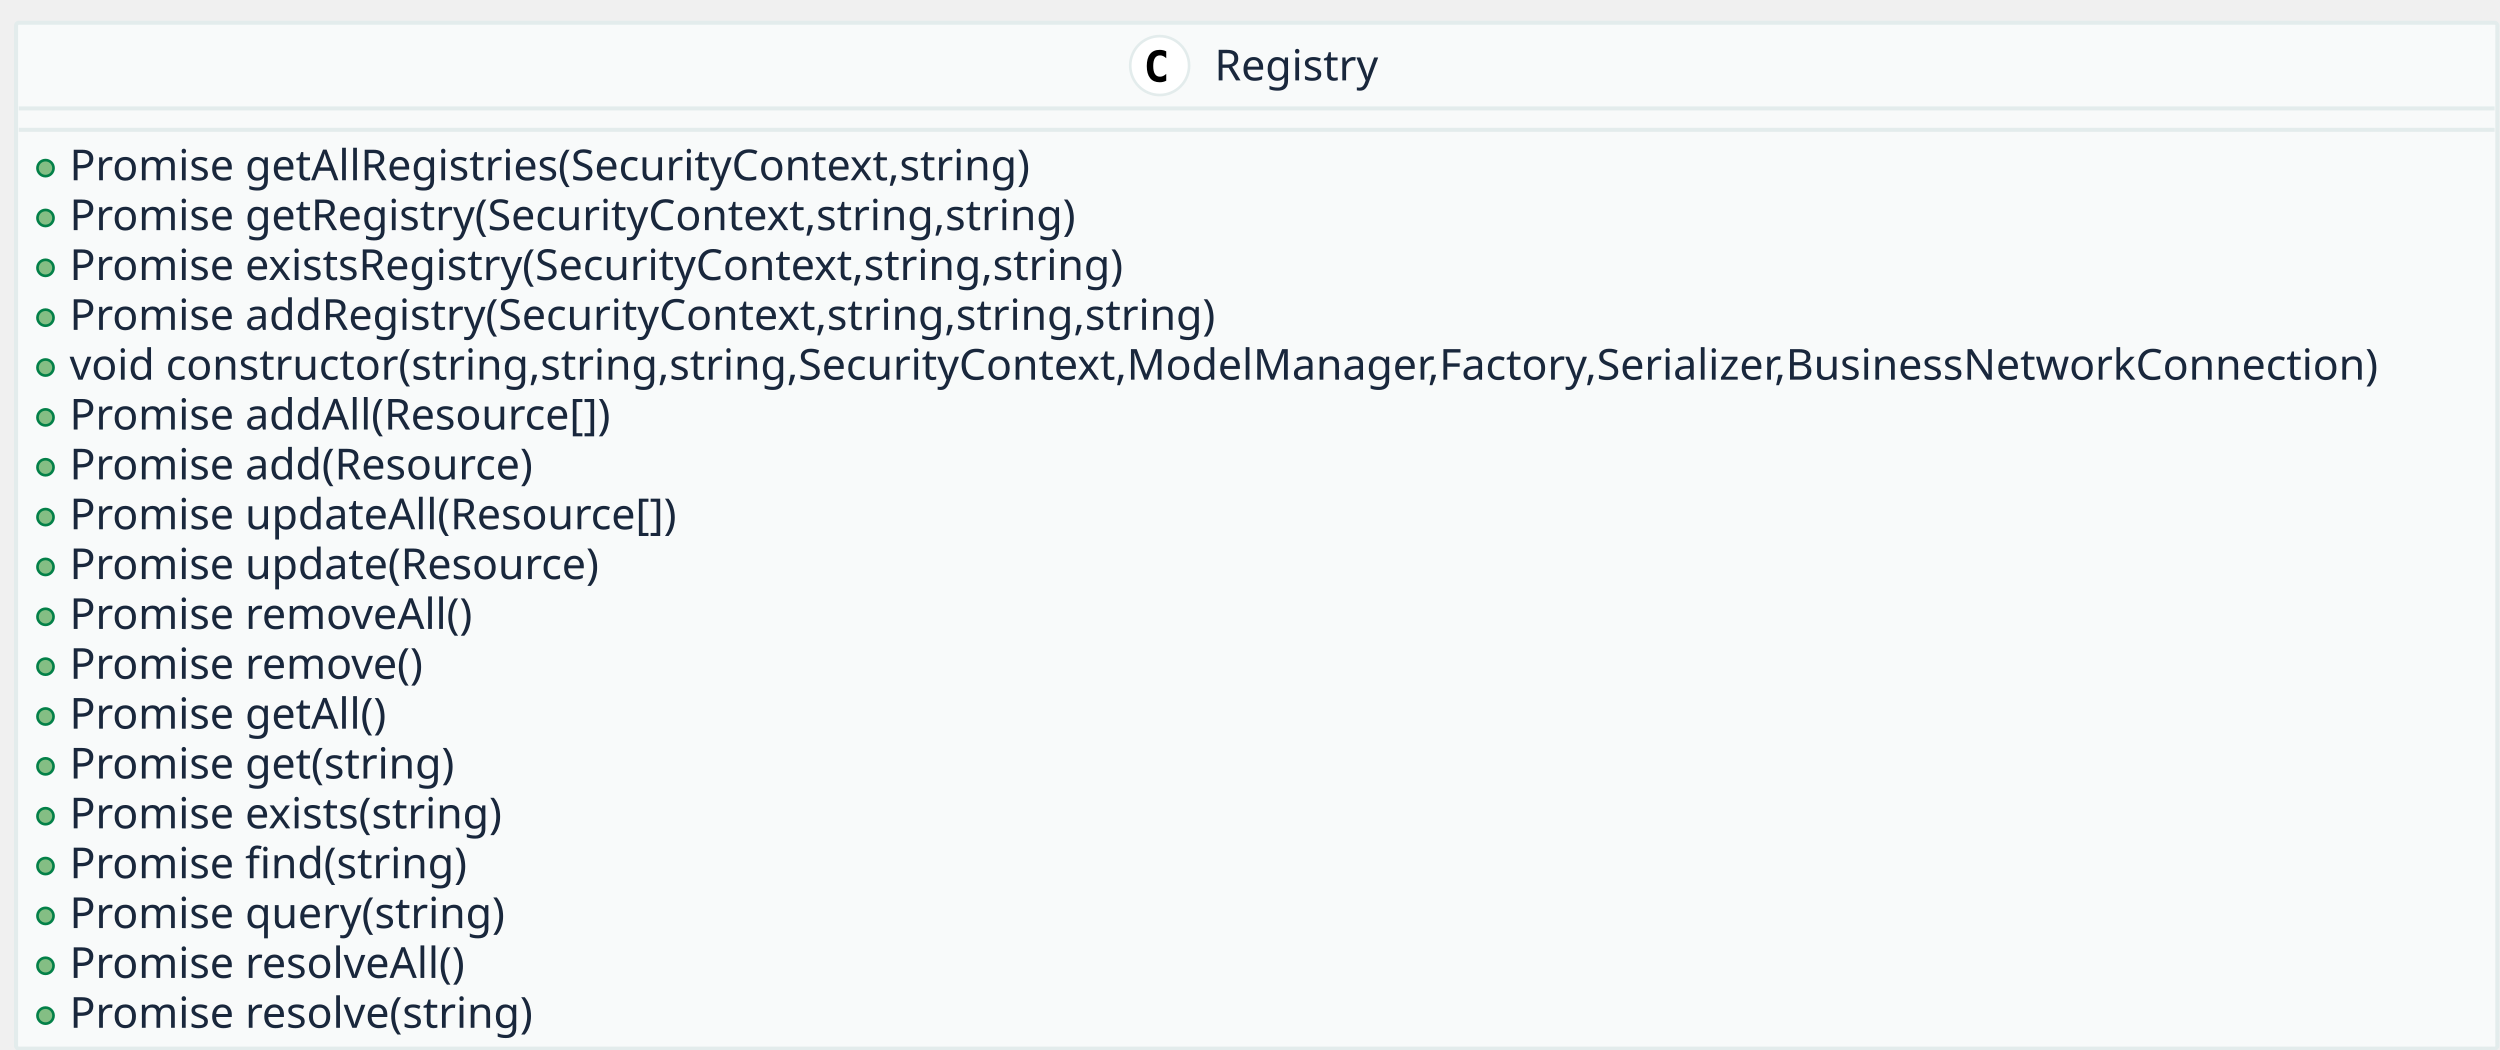
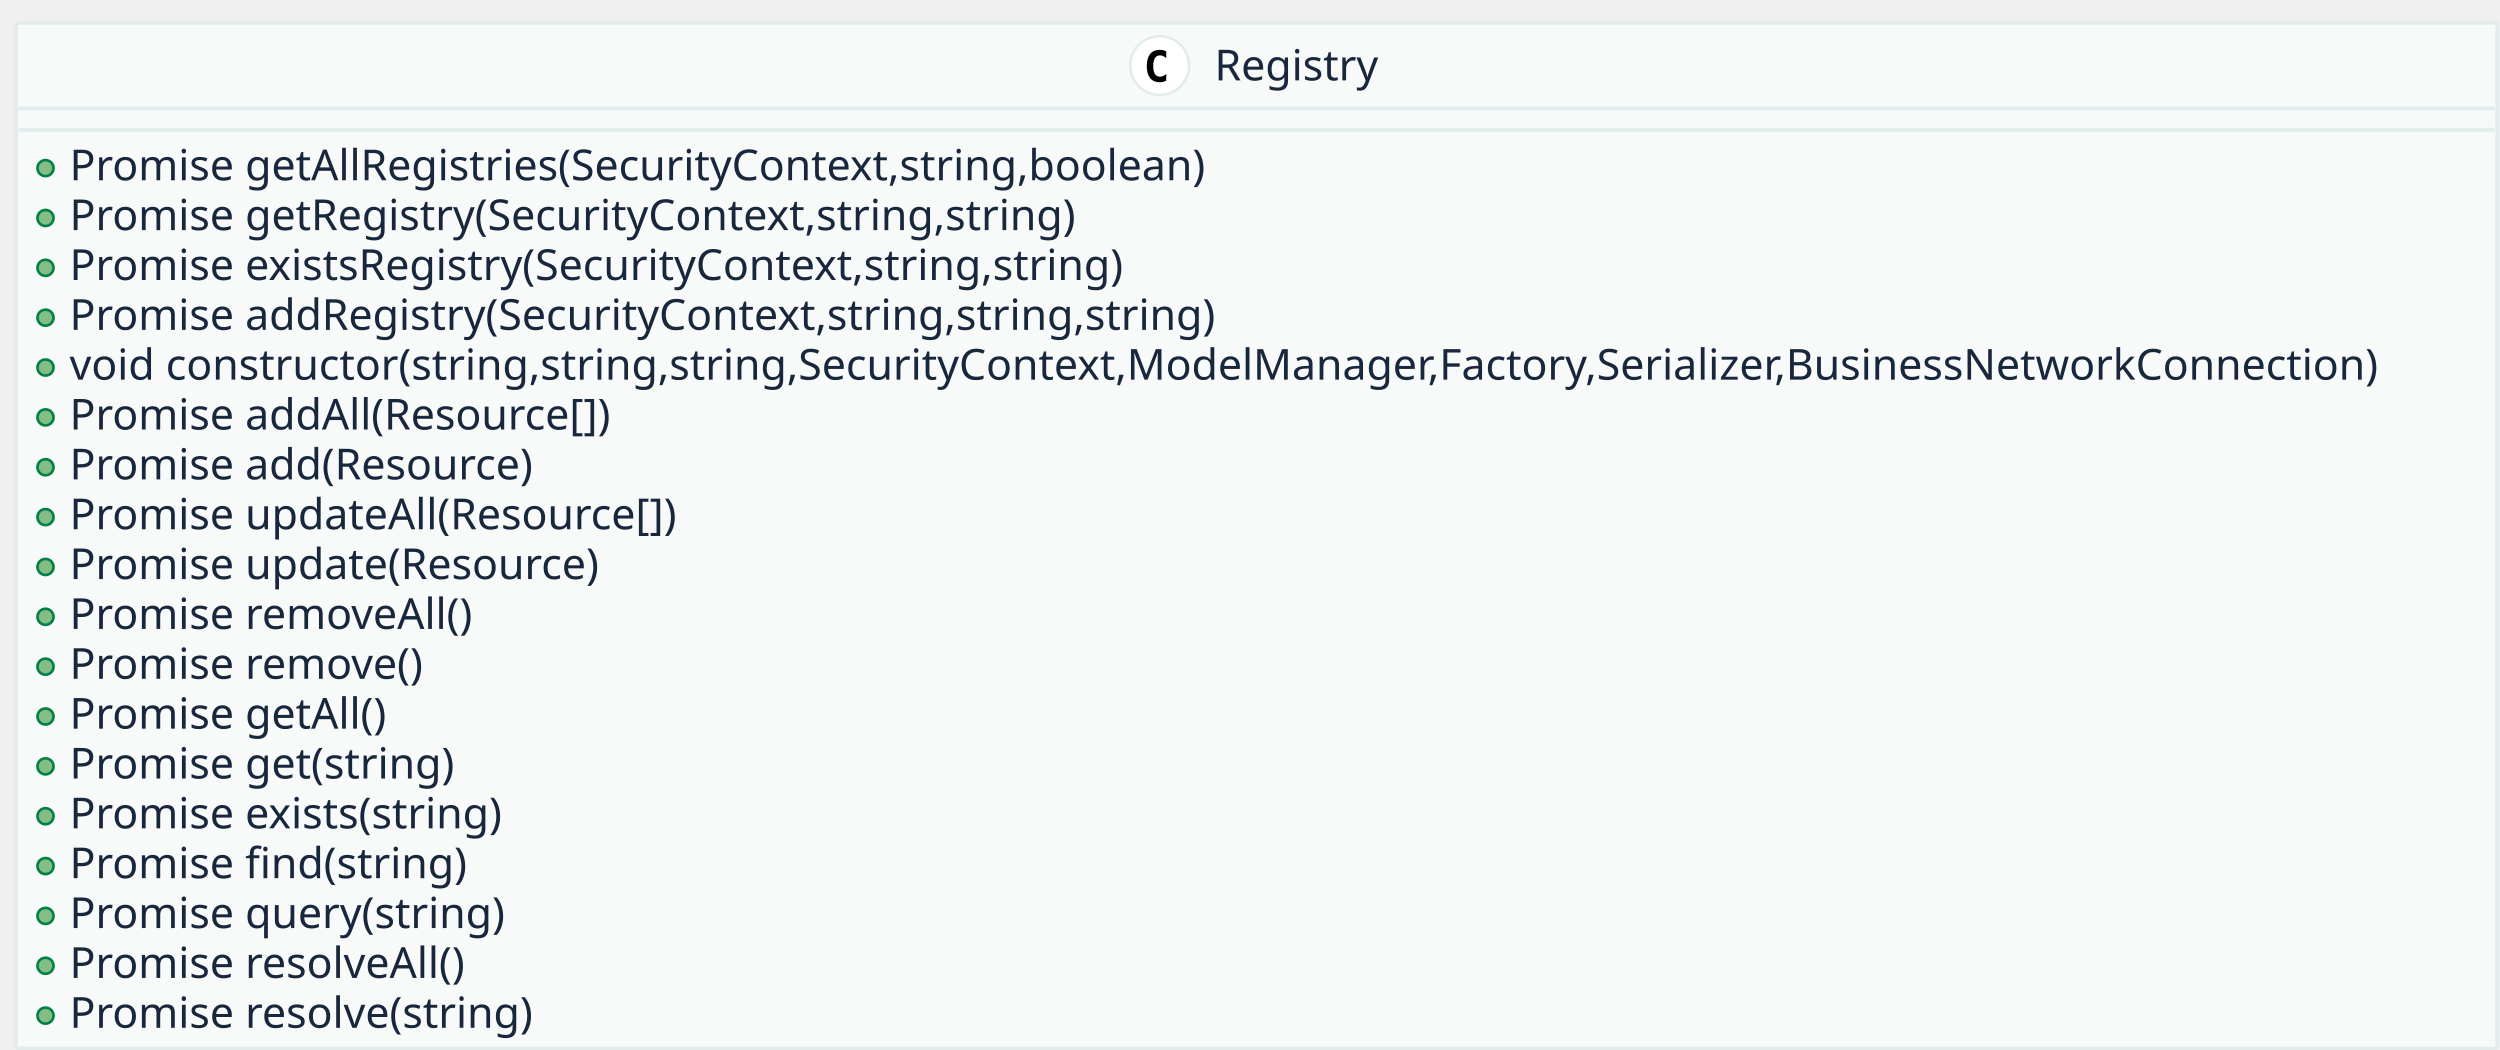
<svg xmlns="http://www.w3.org/2000/svg" contentScriptType="application/ecmascript" contentStyleType="text/css" height="392px" preserveAspectRatio="none" style="width:934px;height:392px;" version="1.1" viewBox="0 0 934 392" width="934px" zoomAndPan="magnify">
  <defs />
  <g>
    <rect fill="#F8FAFA" height="383.25" rx="1" ry="1" style="stroke: #E3ECEC; stroke-width: 1.5;" width="927" x="6" y="8.5" />
    <ellipse cx="433.25" cy="24.5" fill="#FFFFFF" rx="11" ry="11" style="stroke: #E3ECEC; stroke-width: 1.0;" />
    <path d="M435.703,30.156 Q435.156,30.438 434.555,30.586 Q433.953,30.734 433.281,30.734 Q430.922,30.734 429.68,29.172 Q428.438,27.609 428.438,24.672 Q428.438,21.734 429.68,20.18 Q430.922,18.625 433.281,18.625 Q433.953,18.625 434.562,18.766 Q435.172,18.906 435.703,19.188 L435.703,21.75 Q435.109,21.203 434.547,20.945 Q433.984,20.688 433.391,20.688 Q432.125,20.688 431.484,21.695 Q430.844,22.703 430.844,24.672 Q430.844,26.641 431.484,27.648 Q432.125,28.656 433.391,28.656 Q433.984,28.656 434.547,28.398 Q435.109,28.141 435.703,27.594 L435.703,30.156 Z " />
    <text fill="#19273C" font-family="sans-serif" font-size="16" lengthAdjust="spacingAndGlyphs" textLength="64" x="453.75" y="30.039">Registry</text>
    <line style="stroke: #E3ECEC; stroke-width: 1.5;" x1="7" x2="932" y1="40.5" y2="40.5" />
    <line style="stroke: #E3ECEC; stroke-width: 1.5;" x1="7" x2="932" y1="48.5" y2="48.5" />
    <ellipse cx="17" cy="62.812" fill="#84BE84" rx="3" ry="3" style="stroke: #038048; stroke-width: 1.0;" />
-     <text fill="#19273C" font-family="sans-serif" font-size="16" lengthAdjust="spacingAndGlyphs" textLength="373" x="26" y="67.352">Promise getAllRegistries(SecurityContext,string)</text>
+     <text fill="#19273C" font-family="sans-serif" font-size="16" lengthAdjust="spacingAndGlyphs" textLength="439" x="26" y="67.352">Promise getAllRegistries(SecurityContext,string,boolean)</text>
    <ellipse cx="17" cy="81.438" fill="#84BE84" rx="3" ry="3" style="stroke: #038048; stroke-width: 1.0;" />
    <text fill="#19273C" font-family="sans-serif" font-size="16" lengthAdjust="spacingAndGlyphs" textLength="394" x="26" y="85.977">Promise getRegistry(SecurityContext,string,string)</text>
    <ellipse cx="17" cy="100.062" fill="#84BE84" rx="3" ry="3" style="stroke: #038048; stroke-width: 1.0;" />
    <text fill="#19273C" font-family="sans-serif" font-size="16" lengthAdjust="spacingAndGlyphs" textLength="415" x="26" y="104.602">Promise existsRegistry(SecurityContext,string,string)</text>
    <ellipse cx="17" cy="118.688" fill="#84BE84" rx="3" ry="3" style="stroke: #038048; stroke-width: 1.0;" />
    <text fill="#19273C" font-family="sans-serif" font-size="16" lengthAdjust="spacingAndGlyphs" textLength="448" x="26" y="123.227">Promise addRegistry(SecurityContext,string,string,string)</text>
    <ellipse cx="17" cy="137.312" fill="#84BE84" rx="3" ry="3" style="stroke: #038048; stroke-width: 1.0;" />
    <text fill="#19273C" font-family="sans-serif" font-size="16" lengthAdjust="spacingAndGlyphs" textLength="901" x="26" y="141.852">void constructor(string,string,string,SecurityContext,ModelManager,Factory,Serializer,BusinessNetworkConnection)</text>
    <ellipse cx="17" cy="155.938" fill="#84BE84" rx="3" ry="3" style="stroke: #038048; stroke-width: 1.0;" />
    <text fill="#19273C" font-family="sans-serif" font-size="16" lengthAdjust="spacingAndGlyphs" textLength="212" x="26" y="160.477">Promise addAll(Resource[])</text>
    <ellipse cx="17" cy="174.562" fill="#84BE84" rx="3" ry="3" style="stroke: #038048; stroke-width: 1.0;" />
    <text fill="#19273C" font-family="sans-serif" font-size="16" lengthAdjust="spacingAndGlyphs" textLength="183" x="26" y="179.102">Promise add(Resource)</text>
    <ellipse cx="17" cy="193.188" fill="#84BE84" rx="3" ry="3" style="stroke: #038048; stroke-width: 1.0;" />
    <text fill="#19273C" font-family="sans-serif" font-size="16" lengthAdjust="spacingAndGlyphs" textLength="237" x="26" y="197.727">Promise updateAll(Resource[])</text>
    <ellipse cx="17" cy="211.812" fill="#84BE84" rx="3" ry="3" style="stroke: #038048; stroke-width: 1.0;" />
    <text fill="#19273C" font-family="sans-serif" font-size="16" lengthAdjust="spacingAndGlyphs" textLength="208" x="26" y="216.352">Promise update(Resource)</text>
    <ellipse cx="17" cy="230.438" fill="#84BE84" rx="3" ry="3" style="stroke: #038048; stroke-width: 1.0;" />
    <text fill="#19273C" font-family="sans-serif" font-size="16" lengthAdjust="spacingAndGlyphs" textLength="156" x="26" y="234.977">Promise removeAll()</text>
    <ellipse cx="17" cy="249.062" fill="#84BE84" rx="3" ry="3" style="stroke: #038048; stroke-width: 1.0;" />
    <text fill="#19273C" font-family="sans-serif" font-size="16" lengthAdjust="spacingAndGlyphs" textLength="139" x="26" y="253.602">Promise remove()</text>
    <ellipse cx="17" cy="267.688" fill="#84BE84" rx="3" ry="3" style="stroke: #038048; stroke-width: 1.0;" />
    <text fill="#19273C" font-family="sans-serif" font-size="16" lengthAdjust="spacingAndGlyphs" textLength="122" x="26" y="272.227">Promise getAll()</text>
    <ellipse cx="17" cy="286.312" fill="#84BE84" rx="3" ry="3" style="stroke: #038048; stroke-width: 1.0;" />
    <text fill="#19273C" font-family="sans-serif" font-size="16" lengthAdjust="spacingAndGlyphs" textLength="150" x="26" y="290.852">Promise get(string)</text>
    <ellipse cx="17" cy="304.938" fill="#84BE84" rx="3" ry="3" style="stroke: #038048; stroke-width: 1.0;" />
    <text fill="#19273C" font-family="sans-serif" font-size="16" lengthAdjust="spacingAndGlyphs" textLength="171" x="26" y="309.477">Promise exists(string)</text>
    <ellipse cx="17" cy="323.562" fill="#84BE84" rx="3" ry="3" style="stroke: #038048; stroke-width: 1.0;" />
    <text fill="#19273C" font-family="sans-serif" font-size="16" lengthAdjust="spacingAndGlyphs" textLength="154" x="26" y="328.102">Promise find(string)</text>
    <ellipse cx="17" cy="342.188" fill="#84BE84" rx="3" ry="3" style="stroke: #038048; stroke-width: 1.0;" />
    <text fill="#19273C" font-family="sans-serif" font-size="16" lengthAdjust="spacingAndGlyphs" textLength="170" x="26" y="346.727">Promise query(string)</text>
    <ellipse cx="17" cy="360.812" fill="#84BE84" rx="3" ry="3" style="stroke: #038048; stroke-width: 1.0;" />
    <text fill="#19273C" font-family="sans-serif" font-size="16" lengthAdjust="spacingAndGlyphs" textLength="153" x="26" y="365.352">Promise resolveAll()</text>
    <ellipse cx="17" cy="379.438" fill="#84BE84" rx="3" ry="3" style="stroke: #038048; stroke-width: 1.0;" />
    <text fill="#19273C" font-family="sans-serif" font-size="16" lengthAdjust="spacingAndGlyphs" textLength="181" x="26" y="383.977">Promise resolve(string)</text>
  </g>
</svg>
